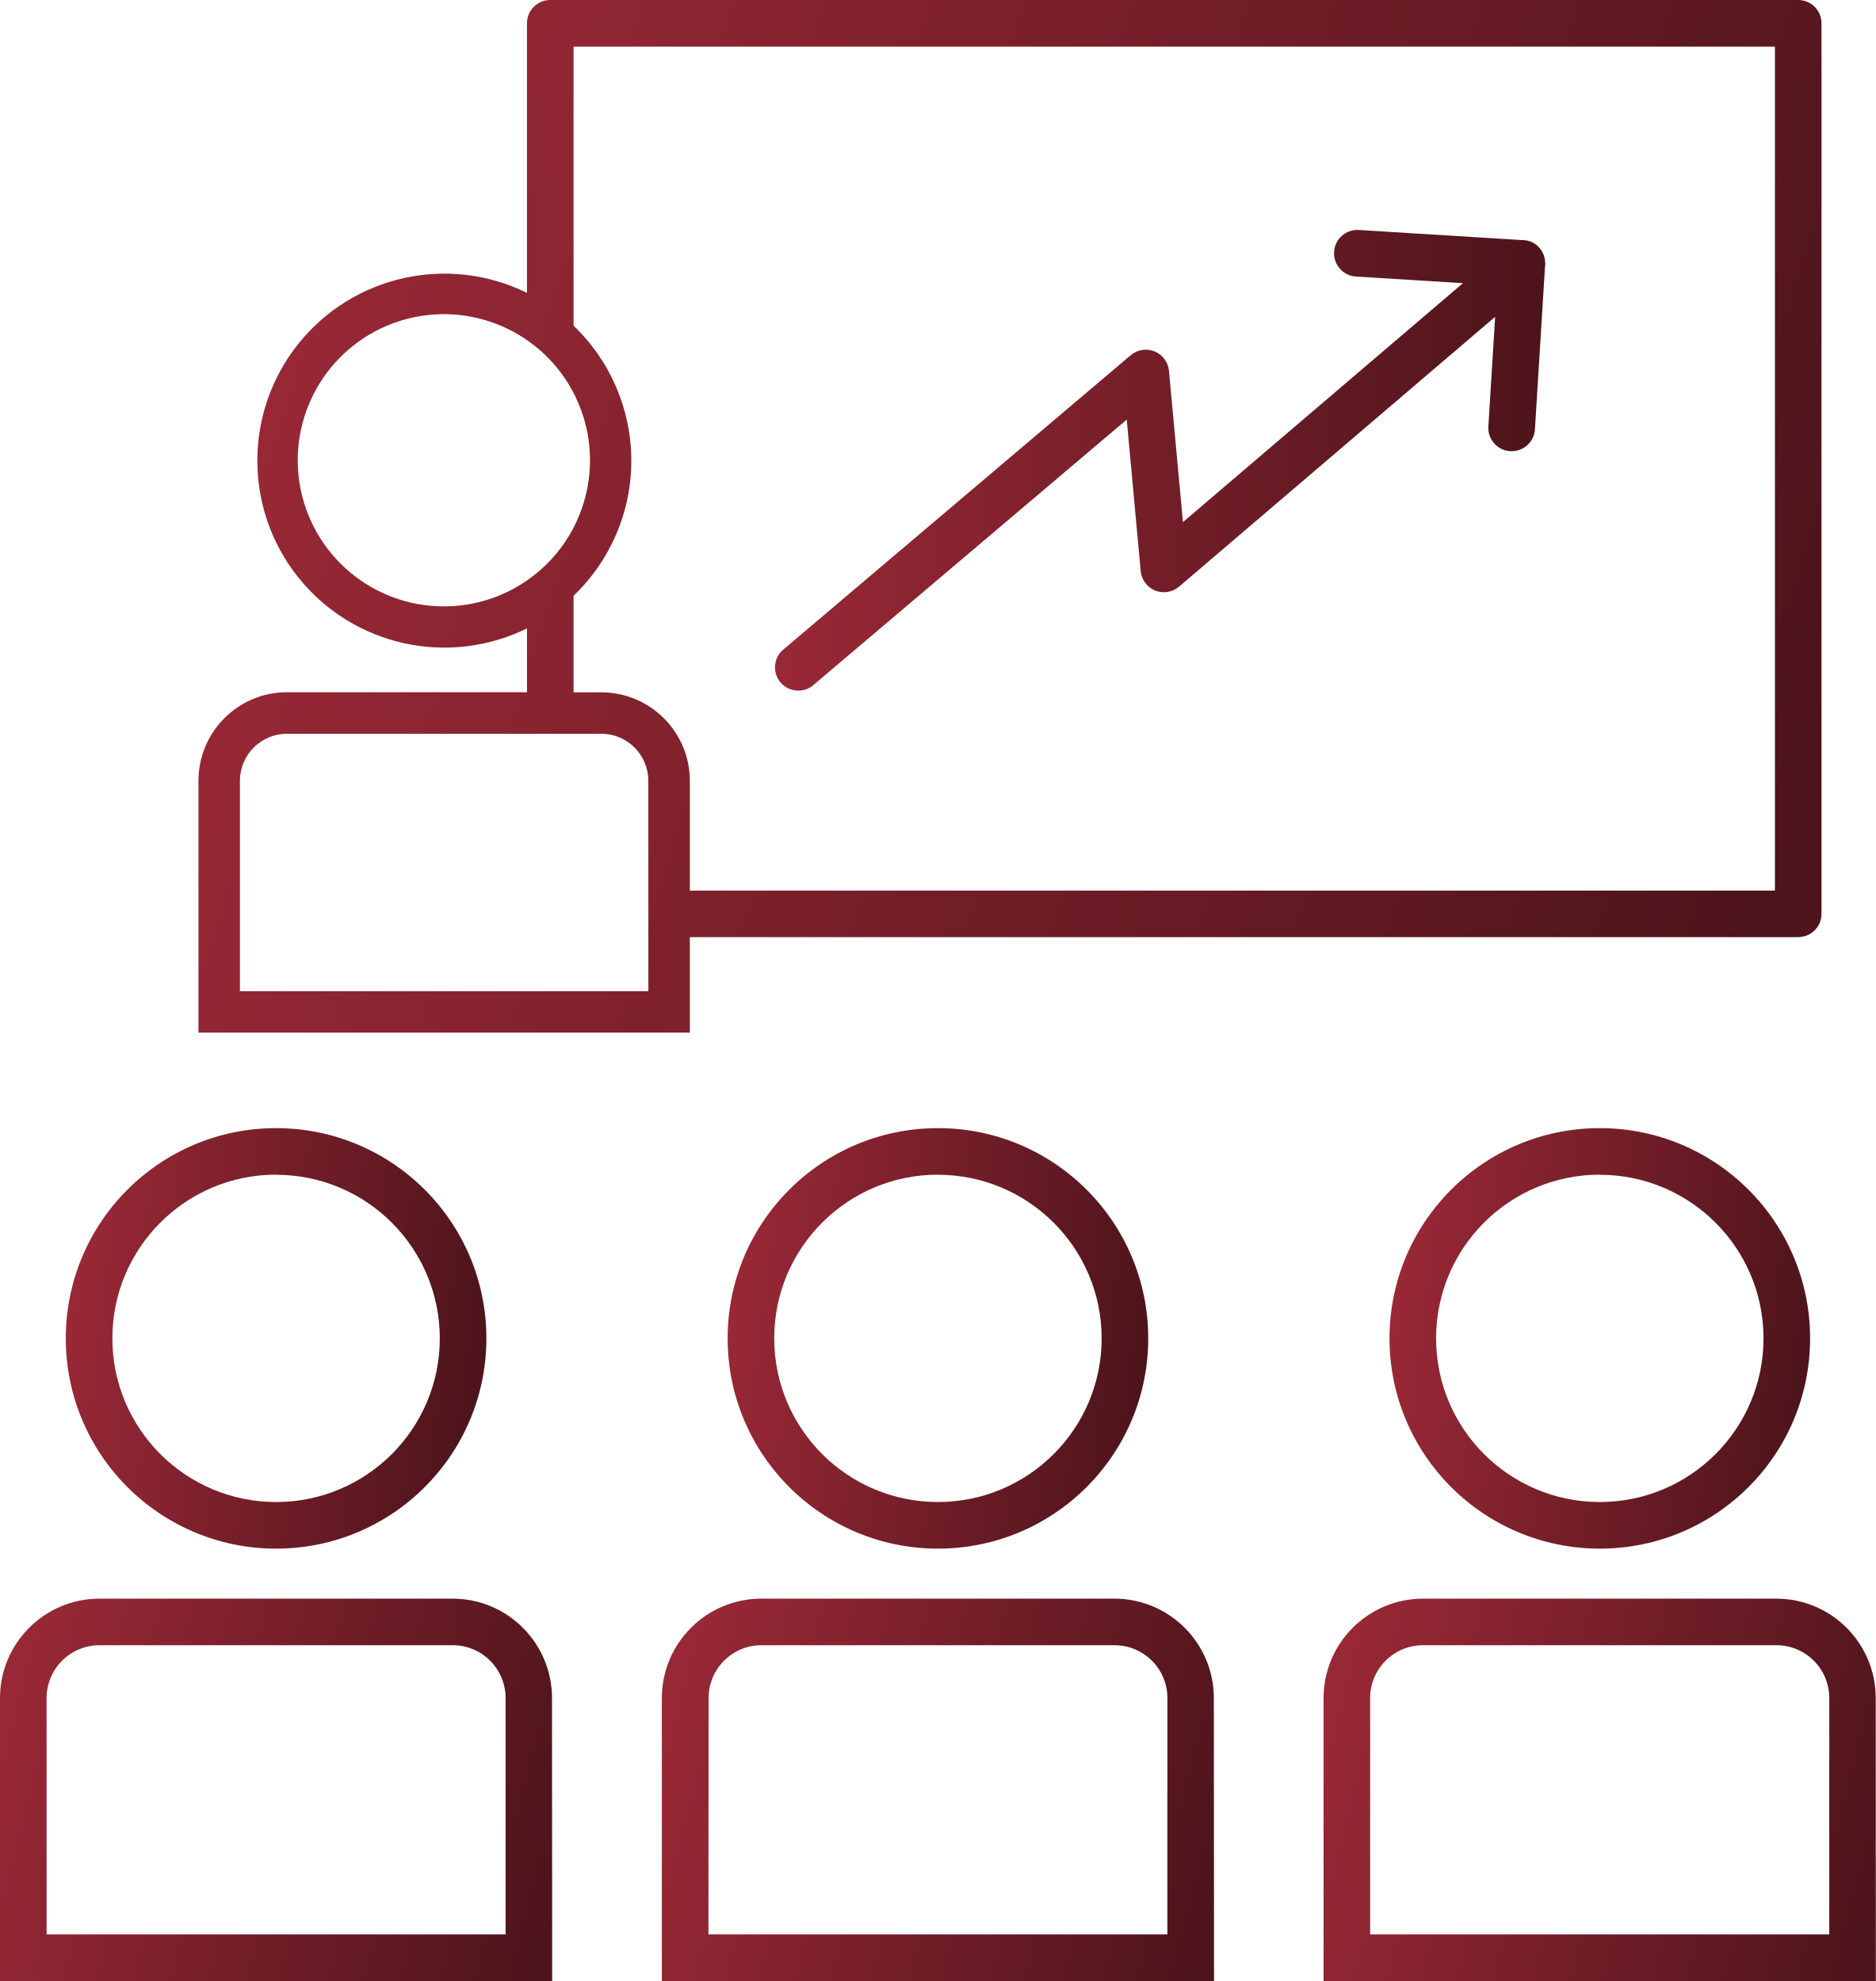
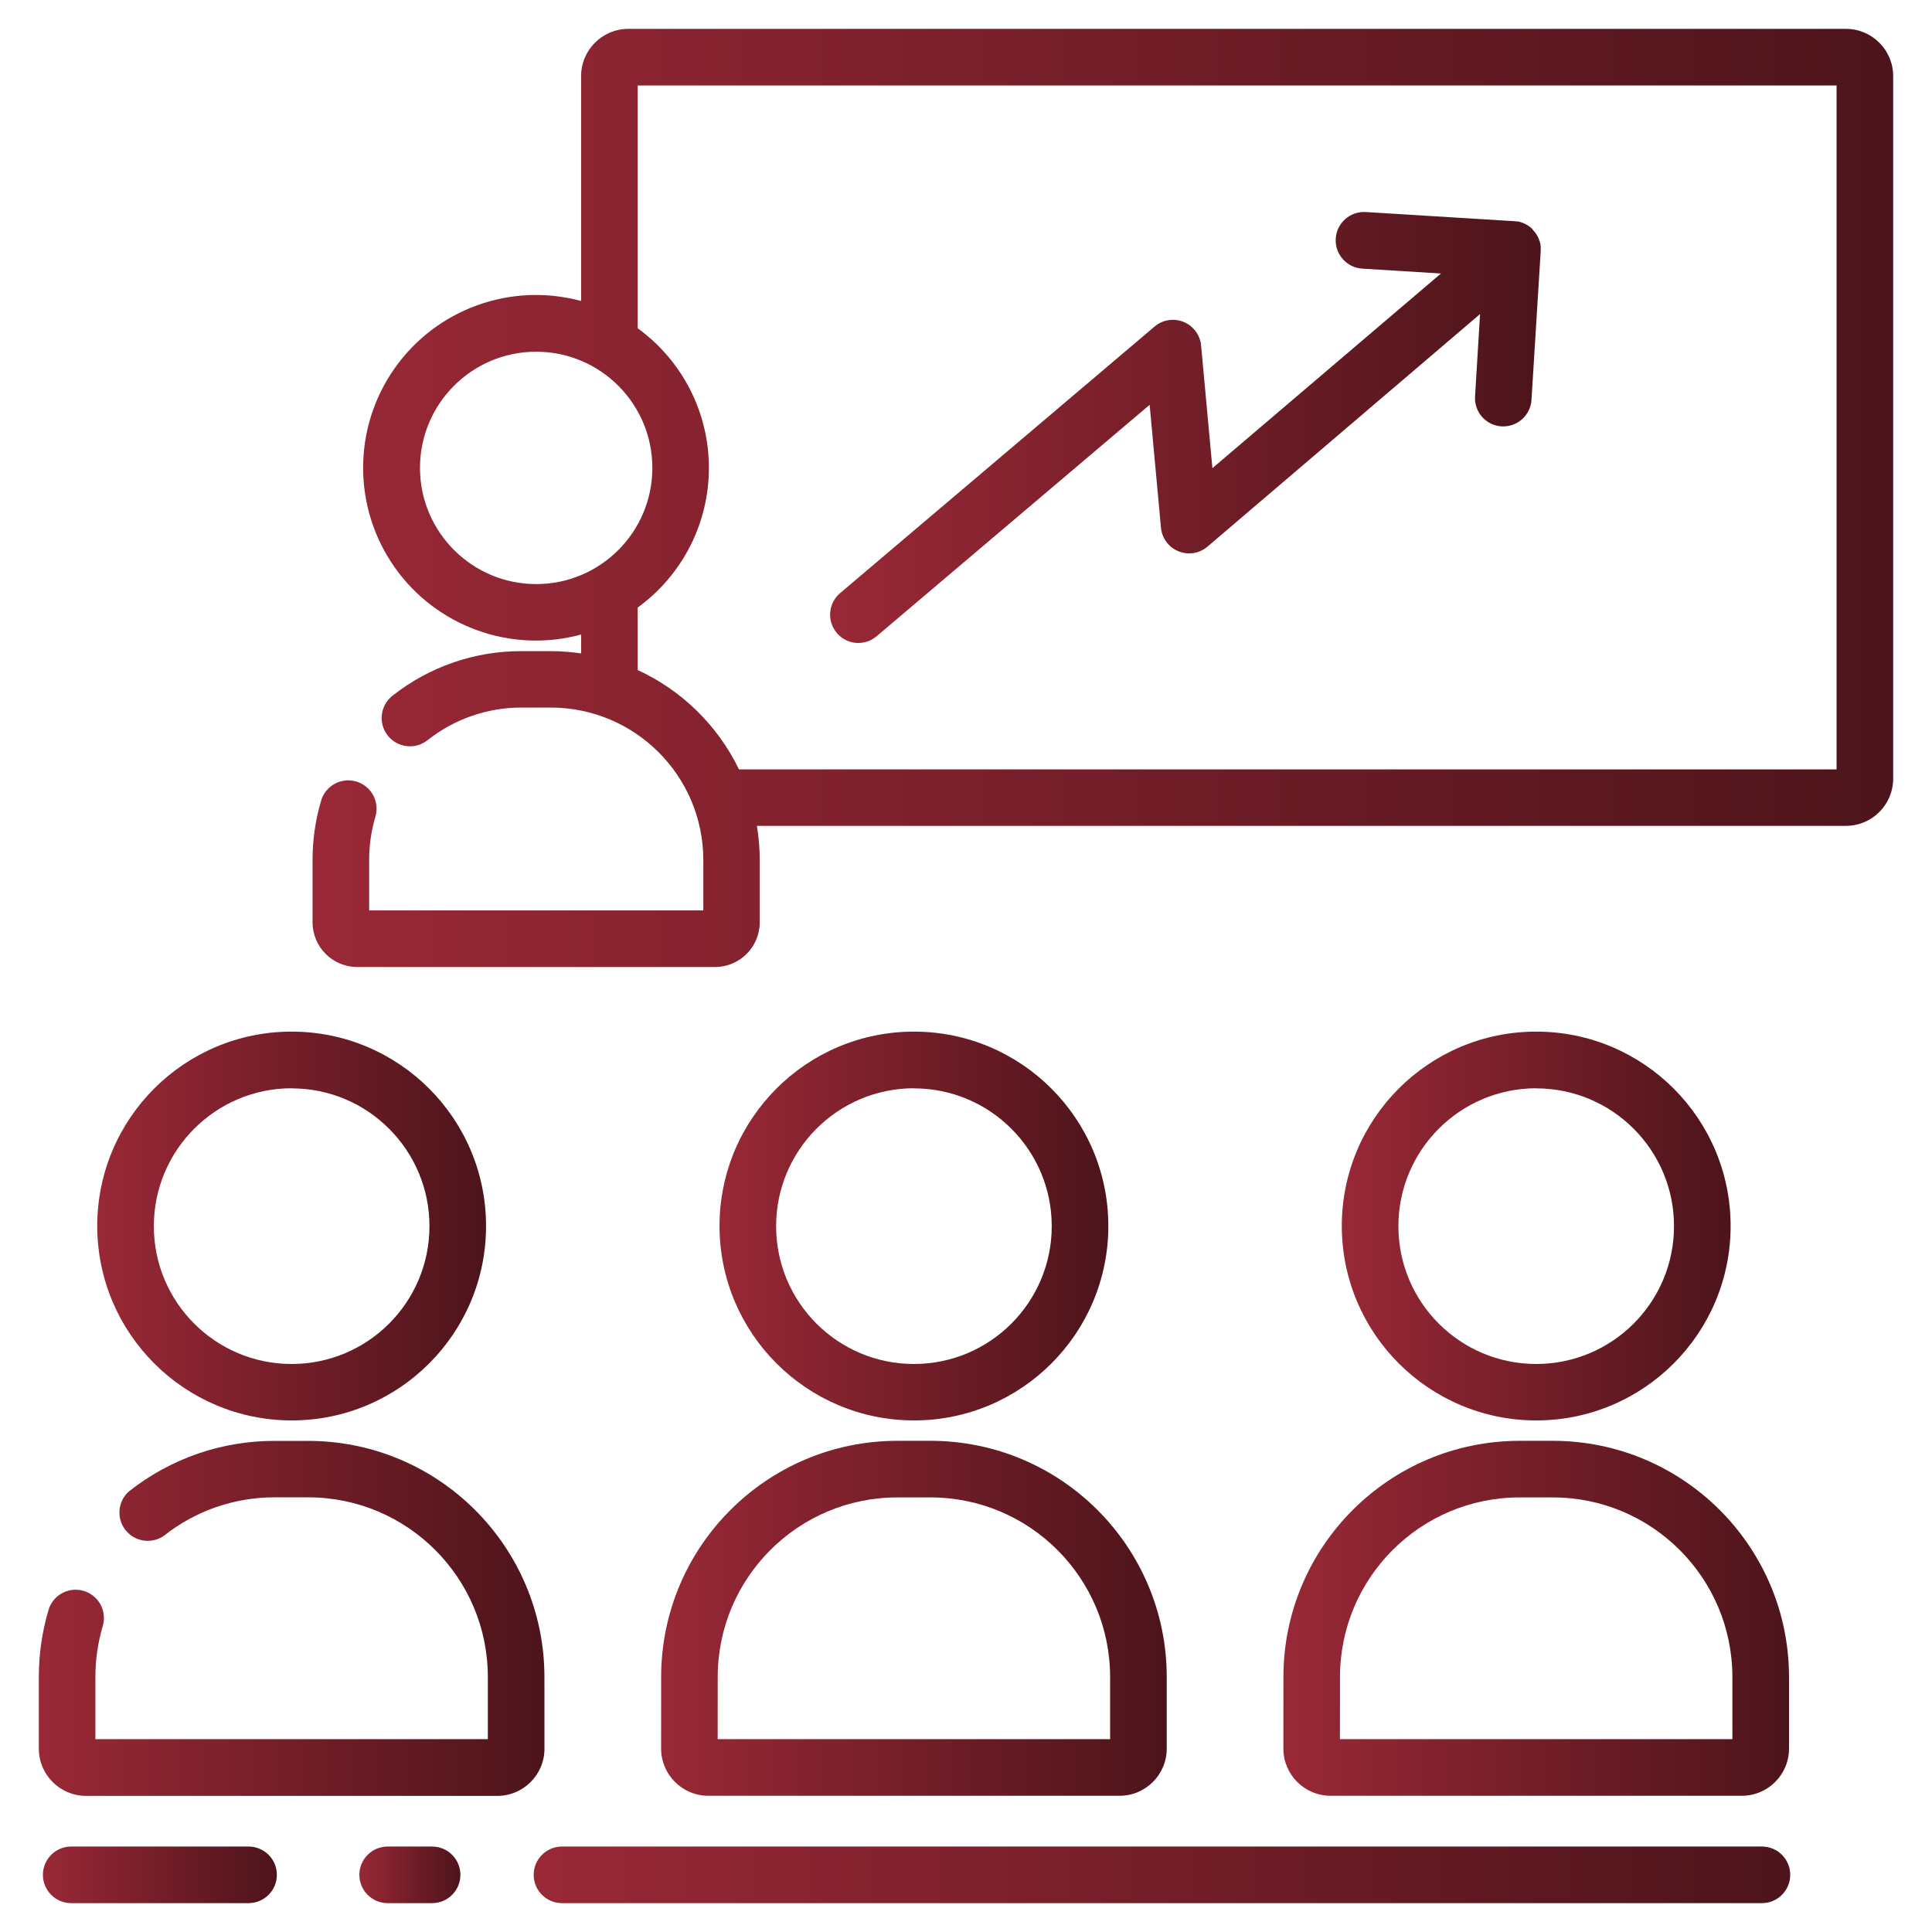
- <svg xmlns="http://www.w3.org/2000/svg" xmlns:xlink="http://www.w3.org/1999/xlink" id="Consultoria" width="95.284" height="100.647" viewBox="0 0 95.284 100.647">
+ <svg xmlns="http://www.w3.org/2000/svg" xmlns:xlink="http://www.w3.org/1999/xlink" id="Capa_1" data-name="Capa 1" viewBox="0 0 512 512">
  <defs>
-     <linearGradient id="linear-gradient" x1="0.004" y1="0.439" x2="0.996" y2="0.561" gradientUnits="objectBoundingBox">
+     <style>.cls-1{fill:url(#linear-gradient);}.cls-2{fill:url(#linear-gradient-2);}.cls-3{fill:url(#linear-gradient-3);}.cls-4{fill:url(#linear-gradient-4);}.cls-5{fill:url(#linear-gradient-5);}.cls-6{fill:url(#linear-gradient-6);}.cls-7{fill:url(#linear-gradient-7);}.cls-8{fill:url(#linear-gradient-8);}.cls-9{fill:url(#linear-gradient-9);}.cls-10{fill:url(#linear-gradient-10);}.cls-11{fill:url(#linear-gradient-11);}</style>
+     <linearGradient id="linear-gradient" x1="219.96" y1="113.26" x2="408.33" y2="113.26" gradientUnits="userSpaceOnUse">
      <stop offset="0" stop-color="#992836" />
      <stop offset="1" stop-color="#4d141b" />
    </linearGradient>
-     <linearGradient id="linear-gradient-2" x1="-0.015" y1="0.423" x2="1.033" y2="0.61" xlink:href="#linear-gradient" />
-     <linearGradient id="linear-gradient-3" x1="0.004" y1="0.439" x2="0.996" y2="0.561" xlink:href="#linear-gradient" />
-     <linearGradient id="linear-gradient-5" x1="0.027" y1="0.409" x2="1.022" y2="0.603" xlink:href="#linear-gradient" />
-     <linearGradient id="linear-gradient-7" x1="-0.015" y1="0.423" x2="1.033" y2="0.61" xlink:href="#linear-gradient" />
-     <linearGradient id="linear-gradient-8" x1="-1.886" y1="0.488" x2="0.767" y2="0.488" xlink:href="#linear-gradient" />
-     <linearGradient id="linear-gradient-9" x1="0" y1="0.483" x2="1.073" y2="0.483" xlink:href="#linear-gradient" />
-     <linearGradient id="linear-gradient-10" x1="0" y1="0.5" x2="1" y2="0.5" xlink:href="#linear-gradient" />
+     <linearGradient id="linear-gradient-2" x1="355.59" y1="324.92" x2="458.62" y2="324.92" xlink:href="#linear-gradient" />
+     <linearGradient id="linear-gradient-3" x1="340.11" y1="428.87" x2="474.1" y2="428.87" xlink:href="#linear-gradient" />
+     <linearGradient id="linear-gradient-4" x1="25.77" y1="324.92" x2="128.8" y2="324.92" xlink:href="#linear-gradient" />
+     <linearGradient id="linear-gradient-5" x1="10.29" y1="428.87" x2="144.28" y2="428.87" xlink:href="#linear-gradient" />
+     <linearGradient id="linear-gradient-6" x1="190.68" y1="324.92" x2="293.71" y2="324.92" xlink:href="#linear-gradient" />
+     <linearGradient id="linear-gradient-7" x1="175.2" y1="428.87" x2="309.19" y2="428.87" xlink:href="#linear-gradient" />
+     <linearGradient id="linear-gradient-8" x1="141.38" y1="496.85" x2="474.43" y2="496.85" xlink:href="#linear-gradient" />
+     <linearGradient id="linear-gradient-9" x1="11.39" y1="496.85" x2="73.37" y2="496.85" xlink:href="#linear-gradient" />
+     <linearGradient id="linear-gradient-10" x1="95.23" y1="496.85" x2="122.01" y2="496.85" xlink:href="#linear-gradient" />
+     <linearGradient id="linear-gradient-11" x1="82.83" y1="131.96" x2="501.71" y2="131.96" xlink:href="#linear-gradient" />
  </defs>
-   <path id="Caminho_284" data-name="Caminho 284" d="M198.152,318.294a10.682,10.682,0,1,1,10.682-10.682,10.682,10.682,0,0,1-10.682,10.682Zm0-19a8.316,8.316,0,1,0,8.316,8.316A8.316,8.316,0,0,0,198.152,299.3Z" transform="translate(-150.509 -239.614)" fill="url(#linear-gradient)" />
-   <path id="Caminho_285" data-name="Caminho 285" d="M198.568,437.606H170.52V423.229a5.055,5.055,0,0,1,5.049-5.049h17.941a5.055,5.055,0,0,1,5.049,5.049Zm-25.682-2.366H196.2V423.229a2.685,2.685,0,0,0-2.683-2.683H175.577a2.685,2.685,0,0,0-2.683,2.683Z" transform="translate(-136.901 -336.959)" fill="url(#linear-gradient-2)" />
-   <path id="Caminho_286" data-name="Caminho 286" d="M27.632,318.294a10.682,10.682,0,1,1,10.682-10.682,10.682,10.682,0,0,1-10.682,10.682Zm0-19a8.316,8.316,0,1,0,8.316,8.316A8.316,8.316,0,0,0,27.632,299.3Z" transform="translate(-13.608 -239.614)" fill="url(#linear-gradient-3)" />
-   <path id="Caminho_287" data-name="Caminho 287" d="M28.048,437.606H0V423.229a5.055,5.055,0,0,1,5.049-5.049H22.991a5.055,5.055,0,0,1,5.049,5.049ZM2.366,435.24H25.682V423.229A2.685,2.685,0,0,0,23,420.546H5.057a2.685,2.685,0,0,0-2.691,2.683Z" transform="translate(0 -336.959)" fill="url(#linear-gradient-2)" />
-   <path id="Caminho_288" data-name="Caminho 288" d="M132.391,6.22H69A1.183,1.183,0,0,0,67.817,7.4v13.7a9.5,9.5,0,1,0,0,17.046v3.243H55.623a4.5,4.5,0,0,0-4.493,4.493v12.8H76.09v-4.85h56.3a1.183,1.183,0,0,0,1.183-1.183V7.4A1.183,1.183,0,0,0,132.391,6.22ZM63.61,37.028a7.423,7.423,0,1,1,4.207-1.317A7.423,7.423,0,0,1,63.61,37.028Zm10.374,19.55H53.236V45.888A2.39,2.39,0,0,1,55.623,43.5h15.97a2.39,2.39,0,0,1,2.388,2.388Zm57.223-5.11H76.09v-5.58A4.5,4.5,0,0,0,71.6,41.395H70.183V36.488a9.487,9.487,0,0,0,0-13.72V8.586h61.024Z" transform="translate(-41.049 -6.22)" fill="url(#linear-gradient-5)" />
-   <path id="Caminho_289" data-name="Caminho 289" d="M368.67,318.294a10.682,10.682,0,1,1,10.684-10.683A10.682,10.682,0,0,1,368.67,318.294Zm0-19a8.316,8.316,0,1,0,8.318,8.317A8.316,8.316,0,0,0,368.67,299.3Z" transform="translate(-287.409 -239.614)" fill="url(#linear-gradient)" />
-   <path id="Caminho_290" data-name="Caminho 290" d="M369.054,437.606H341V423.229a5.055,5.055,0,0,1,5.049-5.049H364a5.053,5.053,0,0,1,5.047,5.049Zm-25.688-2.366h23.322V423.229a2.685,2.685,0,0,0-2.681-2.683H346.055a2.685,2.685,0,0,0-2.689,2.683Z" transform="translate(-273.769 -336.959)" fill="url(#linear-gradient-7)" />
-   <path id="Caminho_291" data-name="Caminho 291" d="M398.091,74.49v.063a.058.058,0,0,1,0,.018A.373.373,0,0,1,398.091,74.49Z" transform="translate(-319.602 -61.03)" fill="url(#linear-gradient-8)" />
-   <path id="Caminho_292" data-name="Caminho 292" d="M398.02,73.294A1.191,1.191,0,0,0,398,73,1.124,1.124,0,0,1,398.02,73.294Z" transform="translate(-319.531 -59.834)" fill="url(#linear-gradient-9)" />
-   <path id="Caminho_293" data-name="Caminho 293" d="M238.577,67.3a.058.058,0,0,0,0-.018l-.513,8.294a1.183,1.183,0,0,1-1.183,1.11h-.075a1.183,1.183,0,0,1-1.108-1.252l.345-5.576L219.985,83.569a1.183,1.183,0,0,1-1.946-.789l-.71-7.7L201.36,88.611a1.183,1.183,0,0,1-1.53-1.8l17.7-15a1.183,1.183,0,0,1,1.944.789l.71,7.689,14.223-12.139-5.436-.337a1.185,1.185,0,0,1,.146-2.366l8.281.513h.073a1.051,1.051,0,0,1,.11.012h.012a.911.911,0,0,1,.1.022h.012a.725.725,0,0,1,.093.03h.022l.089.037a.986.986,0,0,1,.166.1.938.938,0,0,1,.152.126.365.365,0,0,1,.055.055l.041.049.018.022.047.067.016.026c.016.026.032.053.045.081s.032.063.045.095.024.067.034.1a.975.975,0,0,1,.039.156,1.192,1.192,0,0,1,.02.3C238.583,67.251,238.581,67.278,238.577,67.3Z" transform="translate(-160.096 -53.763)" fill="url(#linear-gradient-10)" />
-   <path id="Caminho_294" data-name="Caminho 294" d="M398.091,74.49v.063a.058.058,0,0,1,0,.018A.373.373,0,0,1,398.091,74.49Z" transform="translate(-319.602 -61.03)" fill="url(#linear-gradient-8)" />
+   <path class="cls-1" d="M227.47,170.39a7.44,7.44,0,0,0,4.84-1.78l17.5-14.83h0l30.54-25.89h0l24.32-20.61,3,32.58a7.5,7.5,0,0,0,12.33,5l72.23-61.63L390.91,105a7.49,7.49,0,0,0,7,8l.47,0a7.5,7.5,0,0,0,7.48-7l2.44-39.37v-.25c0-.14,0-.29,0-.43l0-.35c0-.13,0-.25,0-.38l-.06-.37c0-.11,0-.23-.07-.35l-.09-.36c0-.12-.07-.23-.11-.34a3.59,3.59,0,0,0-.12-.35c-.05-.11-.09-.23-.14-.34l-.16-.33c-.06-.11-.11-.22-.17-.32l-.21-.34c-.06-.09-.12-.19-.19-.28a4.11,4.11,0,0,0-.27-.35l-.14-.19s0,0,0,0-.21-.22-.31-.33L406,60.6a3.47,3.47,0,0,1-.29-.25,3.11,3.11,0,0,0-.28-.23l-.23-.17-.37-.25-.21-.12-.42-.23-.31-.14c-.12-.05-.23-.11-.35-.15l-.37-.13-.32-.1-.35-.08-.38-.08-.31,0-.43-.05h-.06l-39.37-2.43a7.5,7.5,0,1,0-.93,15l20.85,1.29L321.3,124.07l-3-32.53a7.5,7.5,0,0,0-12.32-5l-35.31,29.93h0l-30.54,25.88h0l-17.49,14.83a7.5,7.5,0,0,0,4.85,13.22Z" />
+   <path class="cls-2" d="M407.11,376.43a51.52,51.52,0,1,0-51.52-51.51A51.57,51.57,0,0,0,407.11,376.43Zm0-88a36.52,36.52,0,1,1-36.52,36.52A36.56,36.56,0,0,1,407.11,288.4Z" />
+   <path class="cls-3" d="M340.11,463.4a12.52,12.52,0,0,0,12.5,12.5h109a12.51,12.51,0,0,0,12.5-12.5v-19a62.64,62.64,0,0,0-62.57-62.57h-8.85a62.64,62.64,0,0,0-62.57,62.57Zm15-19a47.62,47.62,0,0,1,47.57-47.57h8.85a47.62,47.62,0,0,1,47.57,47.57V460.9h-104Z" />
+   <path class="cls-4" d="M77.29,376.43a51.52,51.52,0,1,0-51.52-51.51A51.57,51.57,0,0,0,77.29,376.43Zm0-88a36.52,36.52,0,1,1-36.52,36.52A36.56,36.56,0,0,1,77.29,288.4Z" />
+   <path class="cls-5" d="M144.28,444.42a62.64,62.64,0,0,0-62.57-62.57H72.86a62,62,0,0,0-38.72,13.41A7.5,7.5,0,0,0,43.43,407a47.07,47.07,0,0,1,29.43-10.19h8.85a47.62,47.62,0,0,1,47.57,47.57V460.9h-104V444.42A47.45,47.45,0,0,1,27.21,431a7.5,7.5,0,1,0-14.39-4.23,62.57,62.57,0,0,0-2.53,17.66v19a12.52,12.52,0,0,0,12.5,12.5h109a12.51,12.51,0,0,0,12.5-12.5Z" />
+   <path class="cls-6" d="M242.2,376.43a51.52,51.52,0,1,0-51.52-51.51A51.57,51.57,0,0,0,242.2,376.43Zm0-88a36.52,36.52,0,1,1-36.52,36.52A36.56,36.56,0,0,1,242.2,288.4Z" />
+   <path class="cls-7" d="M175.2,463.4a12.52,12.52,0,0,0,12.5,12.5h109a12.51,12.51,0,0,0,12.5-12.5v-19a62.64,62.64,0,0,0-62.57-62.57h-8.85a62.64,62.64,0,0,0-62.57,62.57Zm15-19a47.62,47.62,0,0,1,47.57-47.57h8.85a47.62,47.62,0,0,1,47.57,47.57V460.9h-104Z" />
+   <path class="cls-8" d="M466.93,489.35h-318a7.5,7.5,0,0,0,0,15H466.93a7.5,7.5,0,0,0,0-15Z" />
+   <path class="cls-9" d="M65.87,489.35h-47a7.5,7.5,0,1,0,0,15h47a7.5,7.5,0,0,0,0-15Z" />
+   <path class="cls-10" d="M114.51,489.35H102.73a7.5,7.5,0,0,0,0,15h11.78a7.5,7.5,0,0,0,0-15Z" />
+   <path class="cls-11" d="M489.21,7.65H166.53A12.52,12.52,0,0,0,154,20.15V79.77a45.79,45.79,0,1,0,0,88.39v5a55.35,55.35,0,0,0-8.1-.6h-7.69A54.87,54.87,0,0,0,104,184.39a7.5,7.5,0,0,0,9.29,11.78,40,40,0,0,1,25-8.66h7.69a40.45,40.45,0,0,1,40.41,40.41v13.35H97.83V227.92a40.5,40.5,0,0,1,1.63-11.41,7.5,7.5,0,1,0-14.39-4.23,55.32,55.32,0,0,0-2.24,15.64v16.5a11.86,11.86,0,0,0,11.85,11.85h94.81a11.86,11.86,0,0,0,11.85-11.85v-16.5a55.2,55.2,0,0,0-.75-9.06H489.21a12.52,12.52,0,0,0,12.5-12.5V20.15A12.52,12.52,0,0,0,489.21,7.65ZM111.3,124a30.79,30.79,0,1,1,30.79,30.79A30.82,30.82,0,0,1,111.3,124Zm375.41,79.9H195.84A55.75,55.75,0,0,0,169,177.57V161a45.71,45.71,0,0,0,0-74V22.65H486.71Z" />
</svg>
